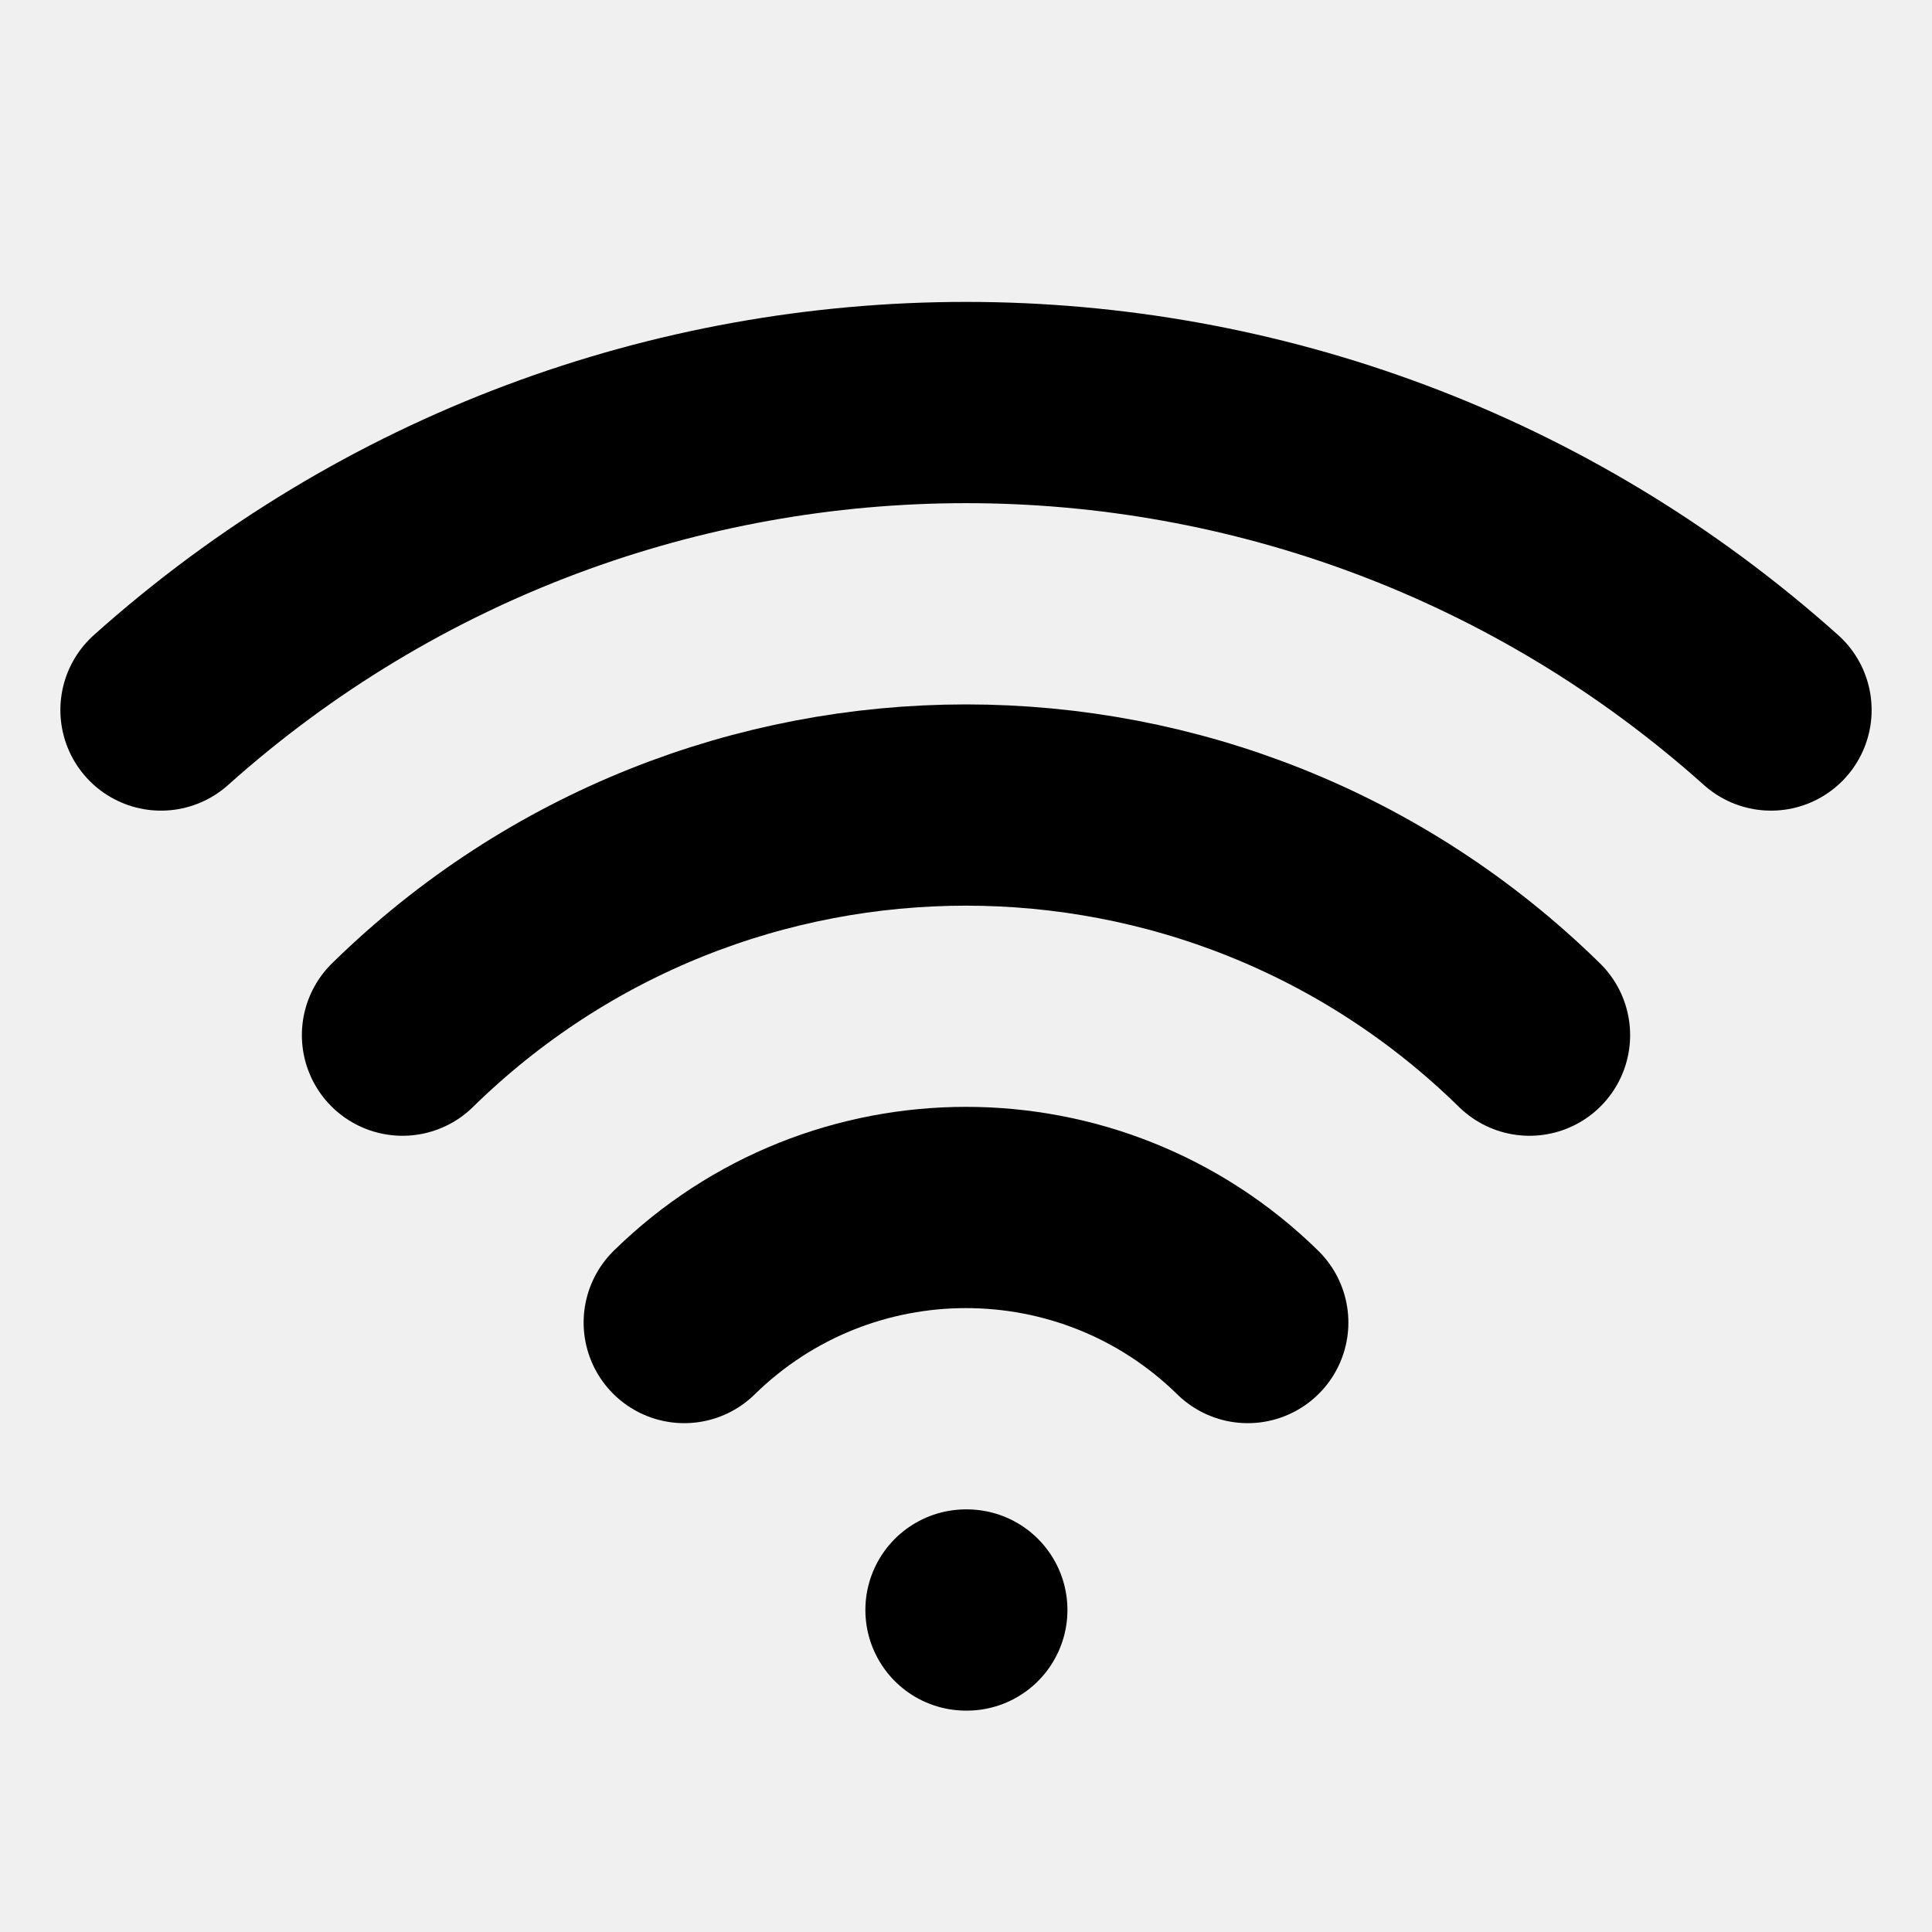
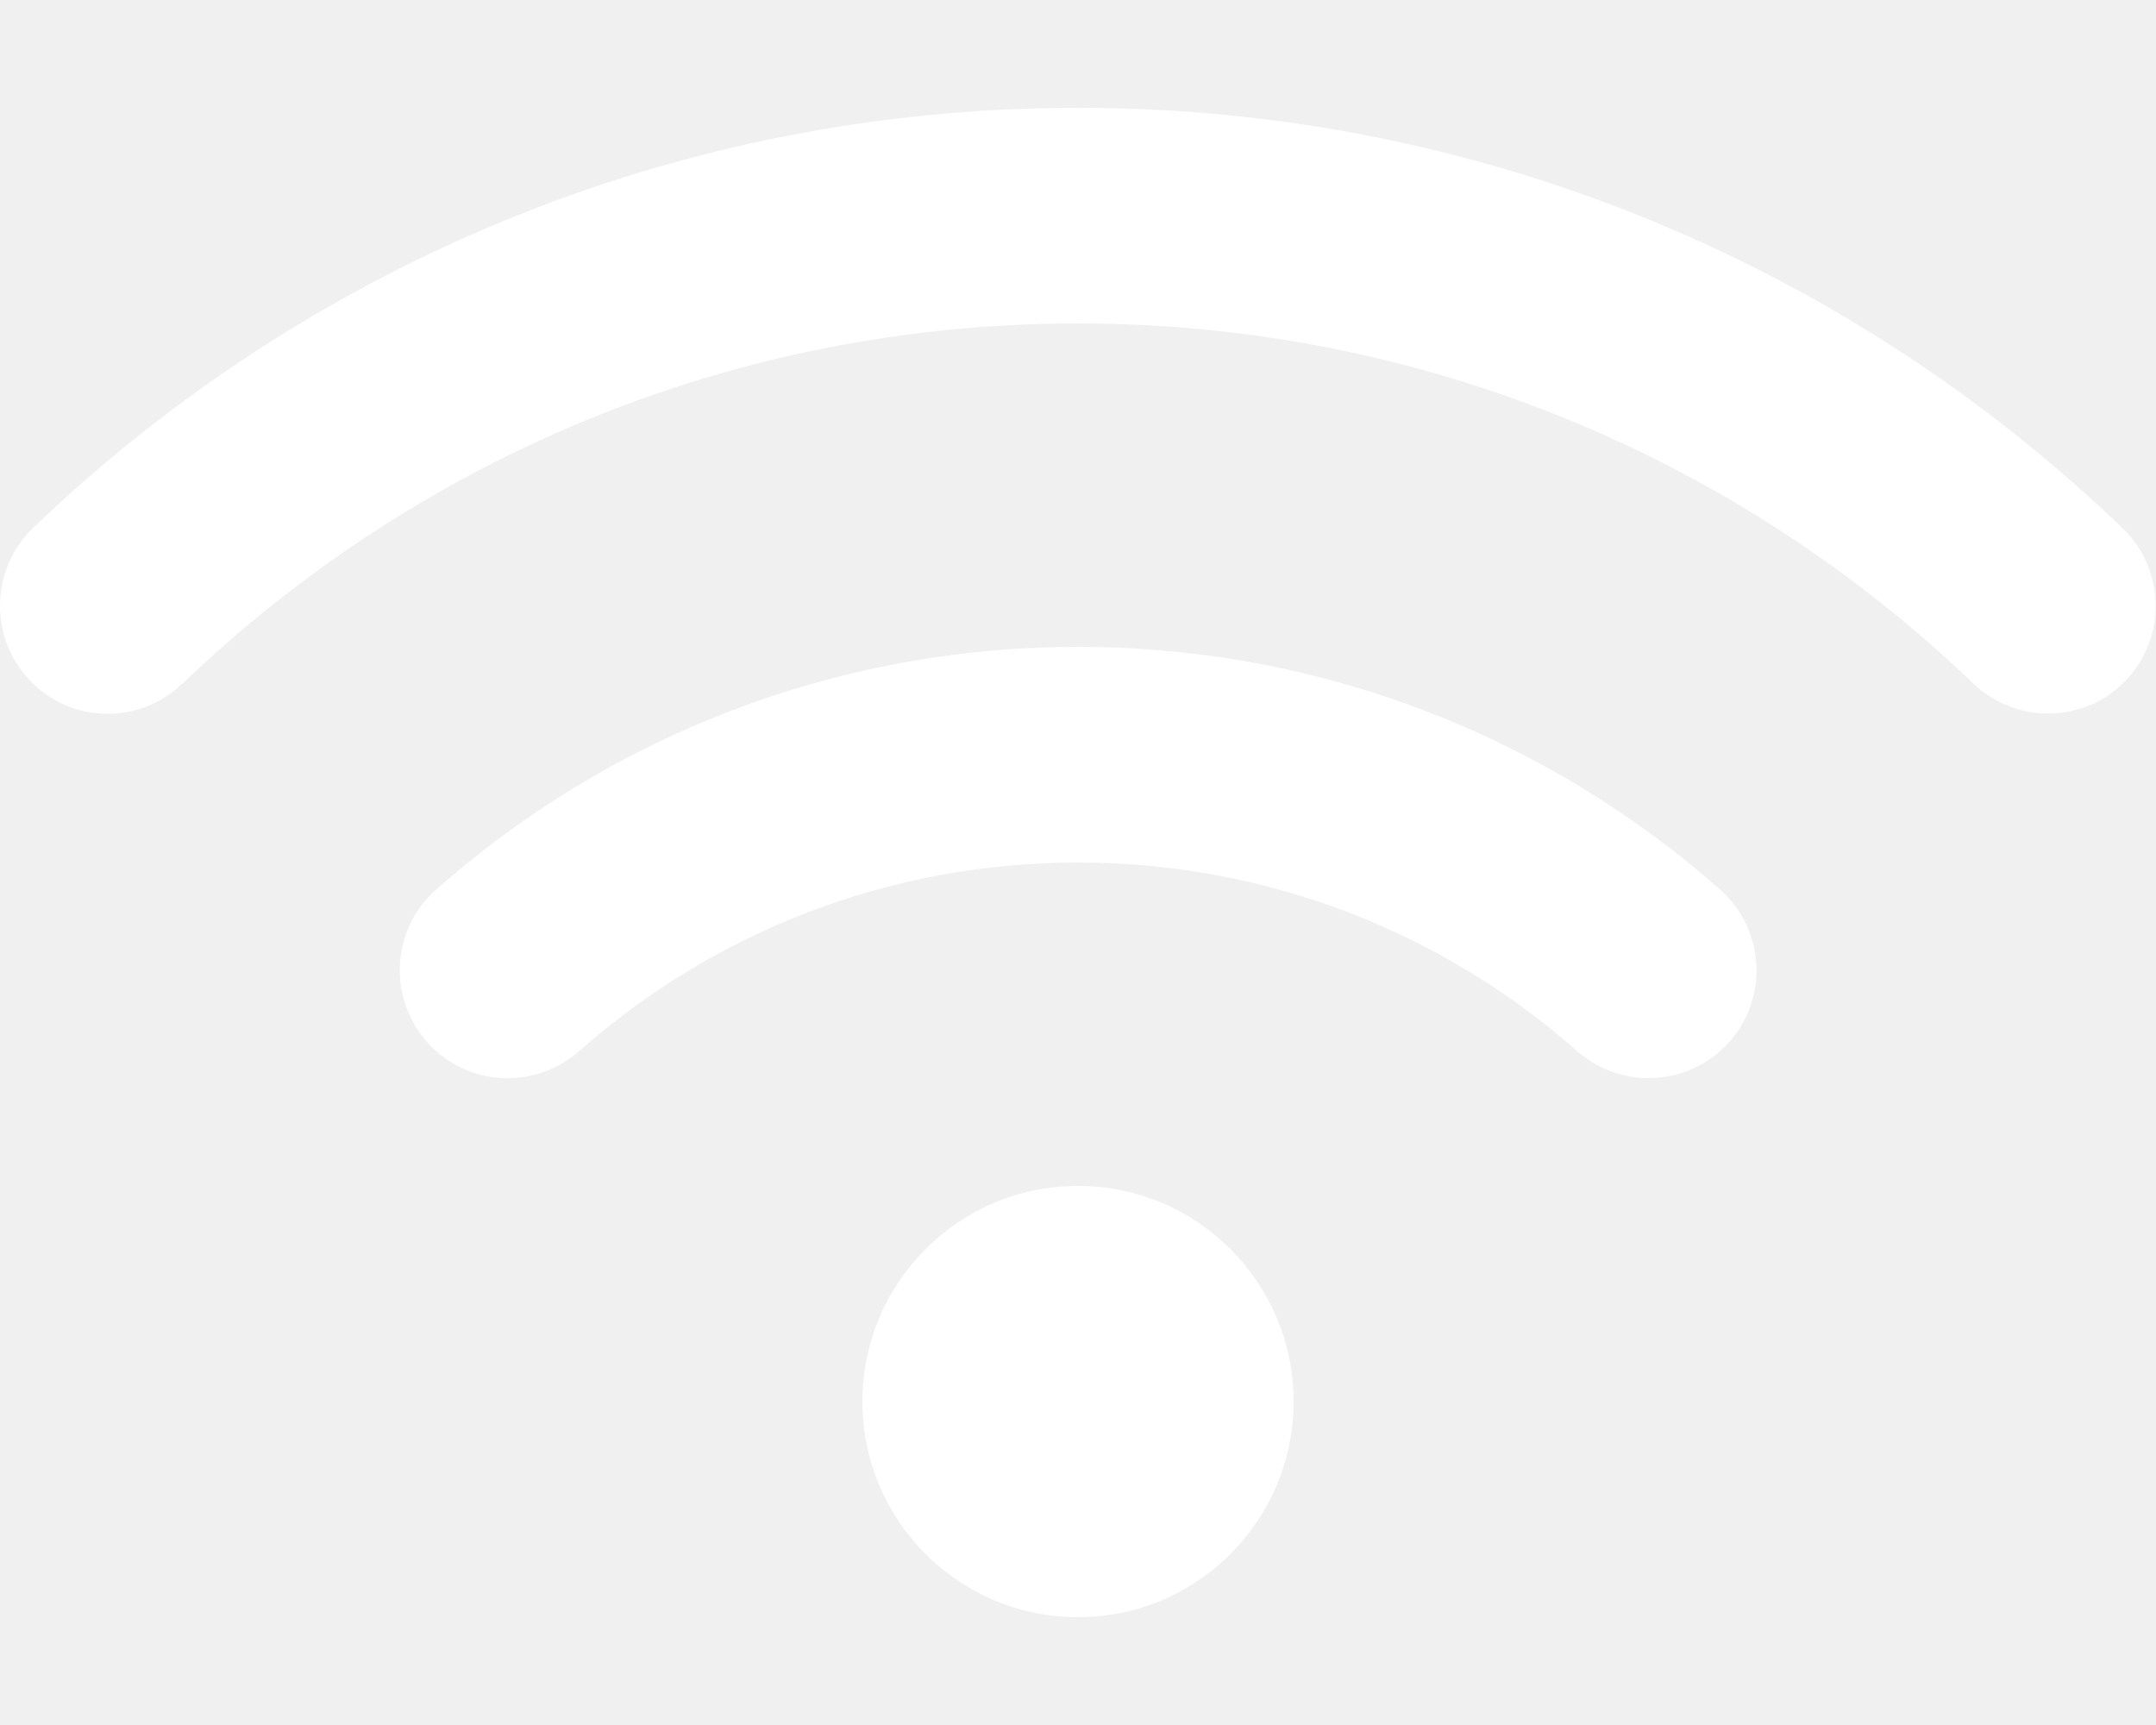
- <svg xmlns="http://www.w3.org/2000/svg" class="lucide lucide-wifi" width="24" height="24" viewBox="0 0 24 24" fill="none" stroke="currentColor" stroke-width="2.5" stroke-linecap="round" stroke-linejoin="round">
-   <path d="M12 20h.01" />
-   <path d="M2 8.82a15 15 0 0 1 20 0" />
-   <path d="M5 12.859a10 10 0 0 1 14 0" />
-   <path d="M8.5 16.429a5 5 0 0 1 7 0" />
+ <svg xmlns="http://www.w3.org/2000/svg" viewBox="0 0 640 512">
+   <path fill="white" d="M54.2 202.9C123.2 136.7 216.8 96 320 96s196.8 40.7 265.8 106.9c12.8 12.2 33 11.8 45.2-.9s11.8-33-.9-45.2C549.7 79.5 440.4 32 320 32S90.3 79.5 9.8 156.7C-2.9 169-3.3 189.2 8.9 202s32.5 13.2 45.2 .9zM320 256c56.8 0 108.6 21.1 148.2 56c13.3 11.7 33.5 10.4 45.2-2.8s10.4-33.5-2.8-45.2C459.8 219.2 393 192 320 192s-139.8 27.2-190.5 72c-13.3 11.7-14.5 31.9-2.8 45.2s31.9 14.5 45.2 2.8c39.5-34.9 91.3-56 148.2-56zm64 160a64 64 0 1 0 -128 0 64 64 0 1 0 128 0z" />
</svg>
